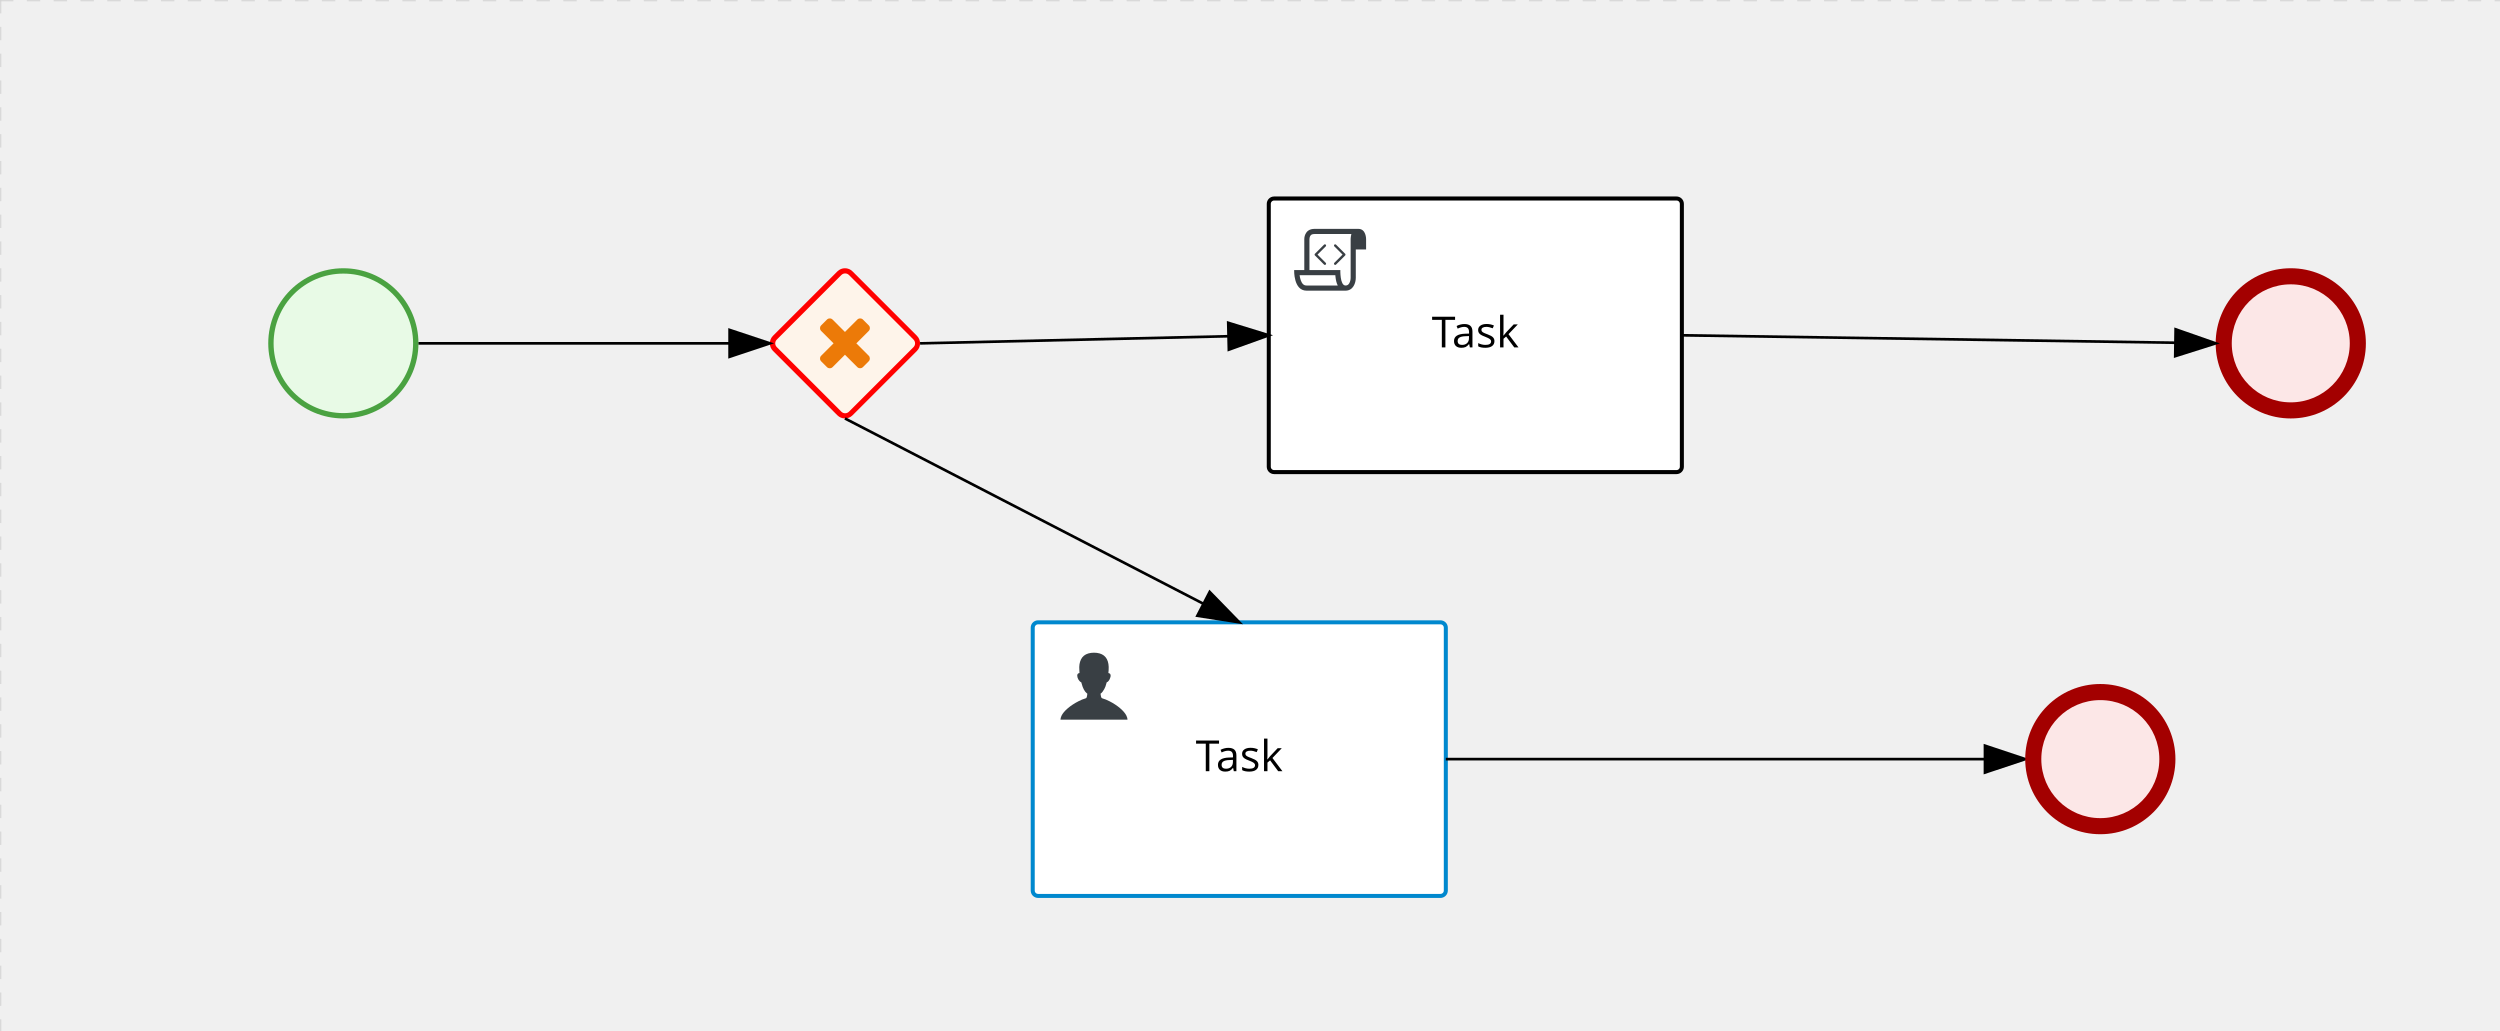
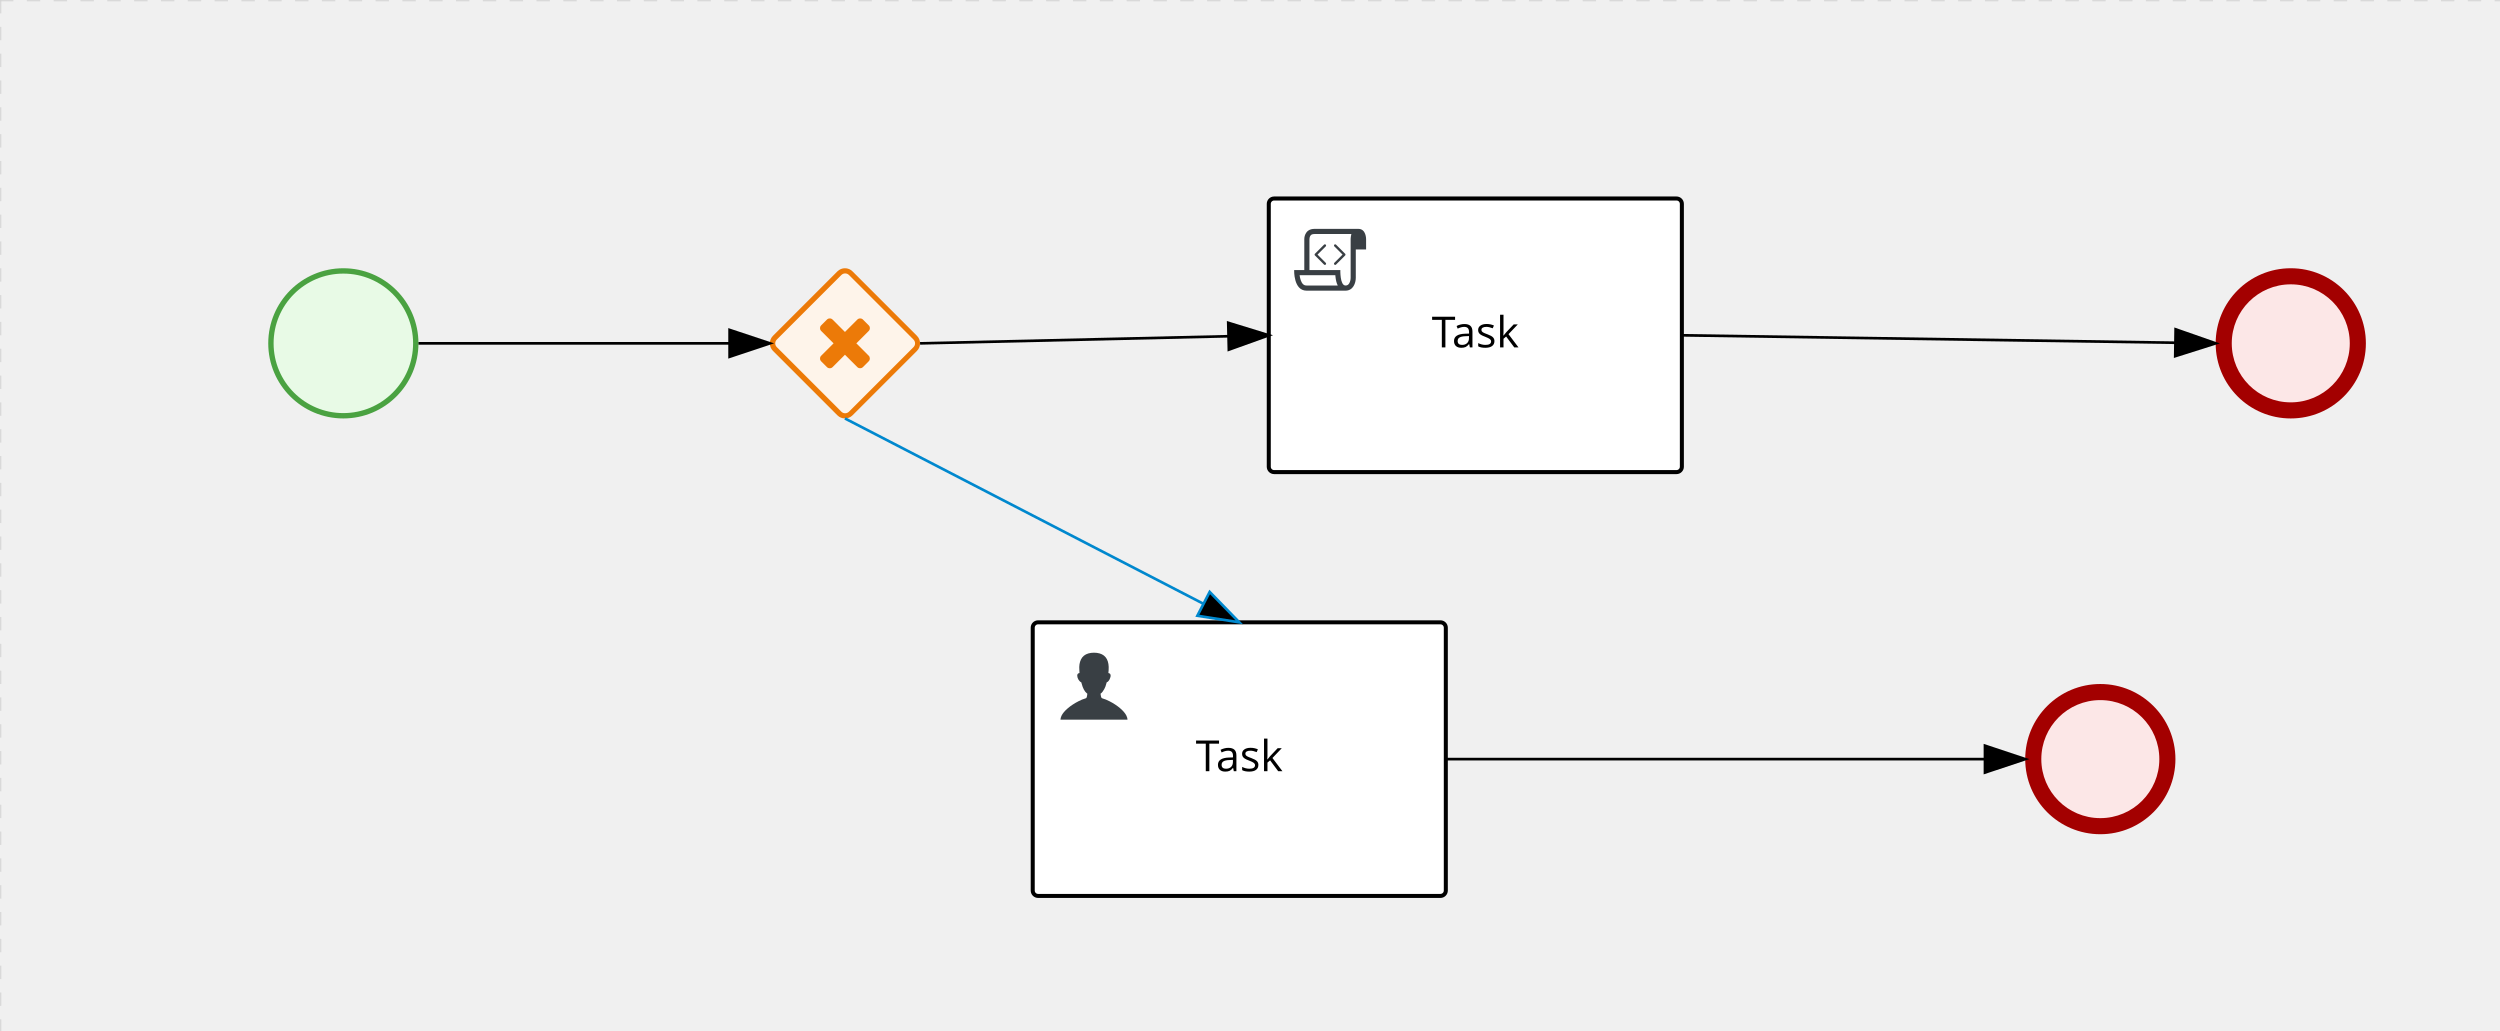
<svg xmlns="http://www.w3.org/2000/svg" version="1.1" width="932" height="384" viewBox="0 0 932 384">
  <defs />
  <g transform="matrix(1,0,0,1,0,0)">
    <g>
      <g>
        <g>
          <path fill="none" stroke="#d3d3d3" paint-order="fill stroke markers" d=" M 0 0 L 1200 0" stroke-miterlimit="10" stroke-opacity="0.8" stroke-dasharray="5" />
        </g>
        <g>
          <path fill="none" stroke="#d3d3d3" paint-order="fill stroke markers" d=" M 0 0 L 0 800" stroke-miterlimit="10" stroke-opacity="0.8" stroke-dasharray="5" />
        </g>
      </g>
      <g id="_7335691F-AD98-4C14-A929-2A382D41CD67" bpmn2nodeid="_7335691F-AD98-4C14-A929-2A382D41CD67" transform="matrix(1,0,0,1,100,100)">
        <g>
          <path fill="none" stroke="none" />
        </g>
        <g transform="matrix(0.125,0,0,0.125,0,0)">
          <g transform="matrix(1,0,0,1,0,0)">
            <path fill="#e8fae6" stroke="none" id="_7335691F-AD98-4C14-A929-2A382D41CD67?shapeType=BACKGROUND" paint-order="stroke fill markers" d=" M 0 0 M 444 224 C 444 263.9 434.2 300.8 414.4 334.5 C 394.7 368.2 368 394.9 334.4 414.5 C 300.8 434.1 263.9 444 224 444 C 184.1 444 147.2 434.2 113.5 414.4 C 79.8 394.7 53.1 368 33.5 334.4 C 13.9 300.8 4 263.9 4 224 C 4 184.1 13.8 147.2 33.6 113.5 C 53.4 79.8 80.1 53.1 113.6 33.5 C 147.1 13.9 184.1 4 224 4 C 263.9 4 300.8 13.8 334.5 33.6 C 368.2 53.4 394.9 80.1 414.5 113.6 C 434.1 147.1 444 184.1 444 224 Z" />
          </g>
          <g>
            <g transform="matrix(1,0,0,1,0,0)">
              <g transform="matrix(1,0,0,1,0,0)">
                <path fill="#4aa241" stroke="none" id="_7335691F-AD98-4C14-A929-2A382D41CD67?shapeType=BORDER&amp;renderType=FILL" paint-order="stroke fill markers" d=" M 0 0 M 224 0 C 100.3 0 0 100.3 0 224 C 0 347.7 100.3 448 224 448 C 347.7 448 448 347.7 448 224 C 448 100.3 347.7 0 224 0 Z M 0 0 M 224 432 C 109.1 432 16 338.9 16 224 C 16 109.1 109.1 16 224 16 C 338.9 16 432 109.1 432 224 C 432 338.9 338.9 432 224 432 Z" />
              </g>
            </g>
          </g>
        </g>
        <g transform="matrix(1,0,0,1,28,61)" />
      </g>
-       <g transform="matrix(1,0,0,1,100,100)" />
-       <g id="_1853C90A-ABBC-4686-A8B3-F52815C20AD6" bpmn2nodeid="_1853C90A-ABBC-4686-A8B3-F52815C20AD6" transform="matrix(1,0,0,1,826,100)">
-         <g>
-           <path fill="none" stroke="none" />
-         </g>
-         <g transform="matrix(0.125,0,0,0.125,0,0)">
-           <g transform="matrix(1,0,0,1,0,0)">
-             <path fill="#fce7e7" stroke="none" id="_1853C90A-ABBC-4686-A8B3-F52815C20AD6?shapeType=BACKGROUND" paint-order="stroke fill markers" d=" M 0 0 M 444 224 C 444 263.9 434.2 300.8 414.4 334.5 C 394.7 368.2 368 394.9 334.4 414.5 C 300.8 434.1 263.9 444 224 444 C 184.1 444 147.2 434.2 113.5 414.4 C 79.8 394.7 53.1 368 33.5 334.4 C 13.9 300.8 4 263.9 4 224 C 4 184.1 13.8 147.2 33.6 113.5 C 53.4 79.8 80.1 53.1 113.6 33.5 C 147.1 13.9 184.1 4 224 4 C 263.9 4 300.8 13.8 334.5 33.6 C 368.2 53.4 394.9 80.1 414.5 113.6 C 434.1 147.1 444 184.1 444 224 Z" />
-           </g>
-           <g>
-             <g transform="matrix(1,0,0,1,0,0)">
-               <g transform="matrix(1,0,0,1,0,0)">
-                 <path fill="rgb(163,0,0)" stroke="none" id="_1853C90A-ABBC-4686-A8B3-F52815C20AD6?shapeType=BORDER&amp;renderType=FILL" paint-order="stroke fill markers" d=" M 0 0 M 224 0 C 100.3 0 0 100.3 0 224 C 0 347.7 100.3 448 224 448 C 347.7 448 448 347.7 448 224 C 448 100.3 347.7 0 224 0 Z M 0 0 M 224 400 C 126.8 400 48 321.2 48 224 C 48 126.8 126.8 48 224 48 C 321.2 48 400 126.8 400 224 C 400 321.2 321.2 400 224 400 Z" />
-               </g>
-             </g>
-           </g>
-         </g>
-         <g transform="matrix(1,0,0,1,28,61)" />
-       </g>
-       <g transform="matrix(1,0,0,1,826,100)" />
-       <g id="_7BD236D7-54BA-4E5C-9FA3-BE4DB7D0DD85" bpmn2nodeid="_7BD236D7-54BA-4E5C-9FA3-BE4DB7D0DD85" transform="matrix(1,0,0,1,473,74)">
-         <g>
-           <path fill="none" stroke="none" />
-         </g>
-         <g transform="matrix(1,0,0,1,0,0)">
-           <path fill="#ffffff" stroke="none" id="_7BD236D7-54BA-4E5C-9FA3-BE4DB7D0DD85?shapeType=BACKGROUND" paint-order="stroke fill markers" d=" M 2 0 L 152 0 L 152 0 A 2 2 0 0 1 154 2 L 154 100 L 154 100 A 2 2 0 0 1 152 102 L 2 102 L 2 102 A 2 2 0 0 1 0 100 L 0 2 L 0 2 A 2 2 0 0 1 2 0 Z" />
-         </g>
-         <g transform="matrix(1,0,0,1,0,0)">
-           <path fill="none" stroke="rgb(0,0,0)" id="_7BD236D7-54BA-4E5C-9FA3-BE4DB7D0DD85?shapeType=BORDER&amp;renderType=STROKE" paint-order="fill stroke markers" d=" M 2 0 L 152 0 L 152 0 A 2 2 0 0 1 154 2 L 154 100 L 154 100 A 2 2 0 0 1 152 102 L 2 102 L 2 102 A 2 2 0 0 1 0 100 L 0 2 L 0 2 A 2 2 0 0 1 2 0 Z" stroke-miterlimit="10" stroke-width="1.5" stroke-dasharray="" />
+       <g id="_137823B3-1F34-4FEE-A8BB-01F00743B89C" bpmn2nodeid="_137823B3-1F34-4FEE-A8BB-01F00743B89C" transform="matrix(1,0,0,1,755,255)">
+         <g>
+           <path fill="none" stroke="none" />
+         </g>
+         <g transform="matrix(0.125,0,0,0.125,0,0)">
+           <g transform="matrix(1,0,0,1,0,0)">
+             <path fill="#fce7e7" stroke="none" id="_137823B3-1F34-4FEE-A8BB-01F00743B89C?shapeType=BACKGROUND" paint-order="stroke fill markers" d=" M 0 0 M 444 224 C 444 263.9 434.2 300.8 414.4 334.5 C 394.7 368.2 368 394.9 334.4 414.5 C 300.8 434.1 263.9 444 224 444 C 184.1 444 147.2 434.2 113.5 414.4 C 79.8 394.7 53.1 368 33.5 334.4 C 13.9 300.8 4 263.9 4 224 C 4 184.1 13.8 147.2 33.6 113.5 C 53.4 79.8 80.1 53.1 113.6 33.5 C 147.1 13.9 184.1 4 224 4 C 263.9 4 300.8 13.8 334.5 33.6 C 368.2 53.4 394.9 80.1 414.5 113.6 C 434.1 147.1 444 184.1 444 224 Z" />
+           </g>
+           <g>
+             <g transform="matrix(1,0,0,1,0,0)">
+               <g transform="matrix(1,0,0,1,0,0)">
+                 <path fill="#a30000" stroke="none" id="_137823B3-1F34-4FEE-A8BB-01F00743B89C?shapeType=BORDER&amp;renderType=FILL" paint-order="stroke fill markers" d=" M 0 0 M 224 0 C 100.3 0 0 100.3 0 224 C 0 347.7 100.3 448 224 448 C 347.7 448 448 347.7 448 224 C 448 100.3 347.7 0 224 0 Z M 0 0 M 224 400 C 126.8 400 48 321.2 48 224 C 48 126.8 126.8 48 224 48 C 321.2 48 400 126.8 400 224 C 400 321.2 321.2 400 224 400 Z" />
+               </g>
+             </g>
+           </g>
+         </g>
+         <g transform="matrix(1,0,0,1,28,61)" />
+       </g>
+       <g id="_F4DA53BF-E6C8-403F-B097-CABA1276CC8F" bpmn2nodeid="_F4DA53BF-E6C8-403F-B097-CABA1276CC8F" transform="matrix(1,0,0,1,287,100)">
+         <g>
+           <path fill="none" stroke="none" />
+         </g>
+         <g transform="matrix(0.125,0,0,0.125,0,0)">
+           <g transform="matrix(1,0,0,1,0,0)">
+             <path fill="#fef4ea" stroke="none" id="_F4DA53BF-E6C8-403F-B097-CABA1276CC8F?shapeType=BACKGROUND" paint-order="stroke fill markers" d=" M 0 0 M 224.4 4.3 C 216.4 4.3 208.4 7.3 202.3 13.4 L 13.5 202.2 C 1.3 214.4 1.3 234.2 13.5 246.4 L 202.2 435.1 C 208.3 441.2 216.4 444.2 224.3 444.2 C 232.2 444.2 240.3 441.2 246.4 435.1 L 435.1 246.4 C 447.3 234.2 447.3 214.4 435.1 202.2 L 246.5 13.4 C 240.4 7.3 232.4 4.3 224.4 4.3 L 224.4 4.3 Z" />
+           </g>
+           <g>
+             <g transform="matrix(1,0,0,1,0,0)">
+               <g transform="matrix(1,0,0,1,0,0)">
+                 <path fill="#ec7a08" stroke="none" id="_F4DA53BF-E6C8-403F-B097-CABA1276CC8F?shapeType=BORDER&amp;renderType=FILL" paint-order="stroke fill markers" d=" M 0 0 M 20.8 212.7 L 213.3 20.2 C 219.6 13.9 229.7 13.9 235.9 20.2 L 428.4 212.7 C 434.7 219 434.7 229.1 428.4 235.3 L 235.9 427.8 C 229.6 434.1 219.5 434.1 213.3 427.8 L 20.8 235.3 C 14.5 229.1 14.5 218.9 20.8 212.7 L 20.8 212.7 Z M 0 0 M 0 224 C 0 232.1 3.1 240.3 9.3 246.5 L 201.5 438.7 C 213.9 451.1 234.1 451.1 246.5 438.7 L 438.7 246.5 C 444.9 240.3 448 232.1 448 224 C 448 215.9 444.9 207.7 438.7 201.5 L 246.5 9.3 C 234.1 -3.1 213.9 -3.1 201.5 9.3 L 9.3 201.5 C 3.1 207.7 0 215.9 0 224 L 0 224 Z" />
+               </g>
+             </g>
+           </g>
+           <g>
+             <g transform="matrix(1,0,0,1,0,0)">
+               <g transform="matrix(1,0,0,1,0,0)">
+                 <path fill="#ec7a08" stroke="none" id="_F4DA53BF-E6C8-403F-B097-CABA1276CC8Fundefined" paint-order="stroke fill markers" d=" M 0 0 M 298.2 269.2 C 298.2 272.6 297.1 275.3 294.7 277.7 L 277.7 294.7 C 275.3 297.1 272.6 298.2 269.2 298.2 C 265.8 298.2 263.1 297.1 260.7 294.7 L 224 258 L 187.2 294.8 C 184.8 297.2 182.1 298.3 178.7 298.3 C 175.3 298.3 172.6 297.2 170.2 294.8 L 153.2 277.8 C 150.8 275.4 149.7 272.7 149.7 269.3 C 149.7 265.9 150.8 263.2 153.2 260.8 L 190 224 L 153.2 187.2 C 150.8 184.8 149.7 182 149.7 178.7 C 149.7 175.3 150.8 172.5 153.2 170.2 L 170.2 153.2 C 172.6 150.8 175.3 149.7 178.7 149.7 C 182.1 149.7 184.8 150.8 187.2 153.2 L 224 190 L 260.8 153.2 C 263.2 150.8 265.9 149.7 269.3 149.7 C 272.7 149.7 275.4 150.8 277.8 153.2 L 294.8 170.2 C 297.2 172.5 298.3 175.3 298.3 178.7 C 298.3 182 297.2 184.8 294.8 187.2 L 258 224 L 294.8 260.8 C 297.1 263.1 298.2 265.9 298.2 269.2 Z" />
+               </g>
+             </g>
+           </g>
+         </g>
+         <g transform="matrix(1,0,0,1,28,61)" />
+       </g>
+       <g id="_A2F81217-6FDE-4385-BBF5-257F2DAE7D07" bpmn2nodeid="_A2F81217-6FDE-4385-BBF5-257F2DAE7D07" transform="matrix(1,0,0,1,385,232)">
+         <g>
+           <path fill="none" stroke="none" />
+         </g>
+         <g transform="matrix(1,0,0,1,0,0)">
+           <path fill="#ffffff" stroke="none" id="_A2F81217-6FDE-4385-BBF5-257F2DAE7D07?shapeType=BACKGROUND" paint-order="stroke fill markers" d=" M 2 0 L 152 0 L 152 0 A 2 2 0 0 1 154 2 L 154 100 L 154 100 A 2 2 0 0 1 152 102 L 2 102 L 2 102 A 2 2 0 0 1 0 100 L 0 2 L 0 2 A 2 2 0 0 1 2 0 Z" />
+         </g>
+         <g transform="matrix(1,0,0,1,0,0)">
+           <path fill="none" stroke="#000000" id="_A2F81217-6FDE-4385-BBF5-257F2DAE7D07?shapeType=BORDER&amp;renderType=STROKE" paint-order="fill stroke markers" d=" M 2 0 L 152 0 L 152 0 A 2 2 0 0 1 154 2 L 154 100 L 154 100 A 2 2 0 0 1 152 102 L 2 102 L 2 102 A 2 2 0 0 1 0 100 L 0 2 L 0 2 A 2 2 0 0 1 2 0 Z" stroke-miterlimit="10" stroke-width="1.5" stroke-dasharray="" />
        </g>
        <g>
          <g transform="matrix(0.06,0,0,0.06,9.4,9.4)">
            <g transform="matrix(1,0,0,1,0,0)">
-               <path fill="#393f44" stroke="none" id="_7BD236D7-54BA-4E5C-9FA3-BE4DB7D0DD85undefined" paint-order="stroke fill markers" d=" M 0 0 M 197.3 130.2 C 194.4 127.3 189.6 127.3 186.7 130.2 L 130.2 186.7 C 127.3 189.6 127.3 194.4 130.2 197.3 L 186.7 253.8 C 188.1 255.3 190.1 256 192 256 C 193.9 256 195.9 255.3 197.3 253.7 C 200.2 250.8 200.2 246 197.3 243.1 L 146.2 192 L 197.3 140.8 C 200.2 137.9 200.2 133.1 197.3 130.2 Z" />
-             </g>
-             <g transform="matrix(1,0,0,1,0,0)">
-               <path fill="#393f44" stroke="none" id="_7BD236D7-54BA-4E5C-9FA3-BE4DB7D0DD85undefined" paint-order="stroke fill markers" d=" M 0 0 M 261.3 130.2 C 258.4 127.3 253.6 127.3 250.7 130.2 C 247.8 133.1 247.8 137.9 250.7 140.8 L 301.8 191.9 L 250.7 243 C 247.8 245.9 247.8 250.7 250.7 253.6 C 252.1 255.3 254.1 256 256 256 C 257.9 256 259.9 255.3 261.3 253.8 L 317.8 197.3 C 320.7 194.4 320.7 189.6 317.8 186.7 L 261.3 130.2 Z" />
-             </g>
-             <g transform="matrix(1,0,0,1,0,0)">
-               <path fill="#393f44" stroke="none" id="_7BD236D7-54BA-4E5C-9FA3-BE4DB7D0DD85undefined" paint-order="stroke fill markers" d=" M 0 0 M 400 32 C 400 32 152.8 32 128 32 C 62 32 64 96 64 96 L 64 288 L 1 288 C 1 288 -4 416 78 416 L 320 416 C 368 416 384 368 384 336 C 384 314.2 384 224.4 384 160 L 448 160 L 448 96 C 448 96 449 32 400 32 Z M 0 0 M 78 383.9 C 68.5 383.9 61.6 381.1 55.5 374.9 C 43.4 362.4 37.5 339.6 34.9 320 L 256.9 320 C 257.1 322.7 257.3 325.4 257.6 328.2 C 260 351.6 264.7 370.1 271.9 383.9 L 78 383.9 L 78 383.9 Z M 0 0 M 352 336 C 352 345.9 349.6 360.3 342.9 371 C 337.2 380.1 330.4 384 320 384 C 285 384 288 288 288 288 L 96 288 L 96 96 L 96 95.9 L 96 95.1 C 96 90.6 97.6 78.3 104.7 71.2 C 106.5 69.4 111.9 64 128 64 L 356.5 64 C 354.4 72.8 352.8 81.8 352.2 89.9 C 352.2 90.5 352.1 91.1 352.1 91.7 C 352.1 92 352.1 92.3 352.1 92.6 C 352 94.8 352 96 352 96 L 352 160 L 352 336 Z" />
+               <path fill="#393f44" stroke="none" id="_A2F81217-6FDE-4385-BBF5-257F2DAE7D07undefined" paint-order="stroke fill markers" d=" M 0 0 M 16 445.21 C 16 440.869 18.784 431.129 22.001 424.217 C 35.768 394.64 77.283 359.28 129 333.084 C 144.516 325.224 157.347 319.964 167.807 317.174 C 171.932 316.074 175.729 314.414 176.525 313.363 C 178.894 310.234 180.914 302.908 181.727 294.5 L 182.5 286.5 L 178.507 283.455 C 166.303 274.146 154.284 251.678 148.04 226.5 C 145.611 216.707 145.056 215.462 142.984 215.158 C 141.703 214.97 138.083 212.243 134.939 209.099 C 123.233 197.393 116.891 177.376 121.44 166.49 C 123.002 162.751 128.155 159.01 131.75 159.004 C 134.448 159 134.471 158.603 132.914 138.788 C 130.927 113.496 134.279 92.265 143.132 74.076 C 152.232 55.38 167.569 42.882 189.049 36.66 C 210.203 30.532 237.797 30.532 258.951 36.66 C 300.042 48.563 318.958 83.806 314.955 141 C 314.32 150.075 313.624 157.788 313.409 158.14 C 313.194 158.493 314.575 159.073 316.479 159.43 C 328.929 161.766 330.986 177.018 321.496 196.621 C 316.903 206.109 309.357 214.508 304.817 215.185 C 303.023 215.453 302.293 217.146 299.943 226.5 C 296.659 239.567 294.474 245.305 287.948 257.995 C 282.491 268.606 273.035 281.109 268.108 284.229 L 264.871 286.278 L 265.518 292.889 C 266.345 301.33 268.639 309.871 270.877 312.837 C 272.067 314.415 275.002 315.79 280.063 317.139 C 291.069 320.075 303.617 325.274 321 334.102 C 369.815 358.891 410.848 393.758 425.032 422.5 C 429.07 430.682 432 440.232 432 445.21 L 432 448 L 224 448 L 16 448 L 16 445.21 Z" />
+             </g>
+           </g>
+         </g>
+         <g transform="matrix(1,0,0,1,4.04,13.68)">
+           <g transform="matrix(0.04,0,0,0.04,63.36,69.12)">
+             <g transform="matrix(1,0,0,1,0,0)">
+               <path fill="none" stroke="none" />
+             </g>
+             <g transform="matrix(1,0,0,1,0,0)">
+               <path fill="none" stroke="none" />
            </g>
          </g>
        </g>
        <g transform="matrix(1,0,0,1,60.75,43.5)">
          <text fill="#000000" stroke="none" font-family="Open Sans" font-size="12pt" font-style="normal" font-weight="normal" text-decoration="normal" x="16.25" y="12" text-anchor="middle" dominant-baseline="alphabetic">Task</text>
        </g>
+       </g>
+       <g id="_7BD236D7-54BA-4E5C-9FA3-BE4DB7D0DD85" bpmn2nodeid="_7BD236D7-54BA-4E5C-9FA3-BE4DB7D0DD85" transform="matrix(1,0,0,1,473,74)">
+         <g>
+           <path fill="none" stroke="none" />
+         </g>
+         <g transform="matrix(1,0,0,1,0,0)">
+           <path fill="#ffffff" stroke="none" id="_7BD236D7-54BA-4E5C-9FA3-BE4DB7D0DD85?shapeType=BACKGROUND" paint-order="stroke fill markers" d=" M 2 0 L 152 0 L 152 0 A 2 2 0 0 1 154 2 L 154 100 L 154 100 A 2 2 0 0 1 152 102 L 2 102 L 2 102 A 2 2 0 0 1 0 100 L 0 2 L 0 2 A 2 2 0 0 1 2 0 Z" />
+         </g>
+         <g transform="matrix(1,0,0,1,0,0)">
+           <path fill="none" stroke="#000000" id="_7BD236D7-54BA-4E5C-9FA3-BE4DB7D0DD85?shapeType=BORDER&amp;renderType=STROKE" paint-order="fill stroke markers" d=" M 2 0 L 152 0 L 152 0 A 2 2 0 0 1 154 2 L 154 100 L 154 100 A 2 2 0 0 1 152 102 L 2 102 L 2 102 A 2 2 0 0 1 0 100 L 0 2 L 0 2 A 2 2 0 0 1 2 0 Z" stroke-miterlimit="10" stroke-width="1.5" stroke-dasharray="" />
+         </g>
+         <g>
+           <g transform="matrix(0.06,0,0,0.06,9.4,9.4)">
+             <g transform="matrix(1,0,0,1,0,0)">
+               <path fill="#393f44" stroke="none" id="_7BD236D7-54BA-4E5C-9FA3-BE4DB7D0DD85undefined" paint-order="stroke fill markers" d=" M 0 0 M 197.3 130.2 C 194.4 127.3 189.6 127.3 186.7 130.2 L 130.2 186.7 C 127.3 189.6 127.3 194.4 130.2 197.3 L 186.7 253.8 C 188.1 255.3 190.1 256 192 256 C 193.9 256 195.9 255.3 197.3 253.7 C 200.2 250.8 200.2 246 197.3 243.1 L 146.2 192 L 197.3 140.8 C 200.2 137.9 200.2 133.1 197.3 130.2 Z" />
+             </g>
+             <g transform="matrix(1,0,0,1,0,0)">
+               <path fill="#393f44" stroke="none" id="_7BD236D7-54BA-4E5C-9FA3-BE4DB7D0DD85undefined" paint-order="stroke fill markers" d=" M 0 0 M 261.3 130.2 C 258.4 127.3 253.6 127.3 250.7 130.2 C 247.8 133.1 247.8 137.9 250.7 140.8 L 301.8 191.9 L 250.7 243 C 247.8 245.9 247.8 250.7 250.7 253.6 C 252.1 255.3 254.1 256 256 256 C 257.9 256 259.9 255.3 261.3 253.8 L 317.8 197.3 C 320.7 194.4 320.7 189.6 317.8 186.7 L 261.3 130.2 Z" />
+             </g>
+             <g transform="matrix(1,0,0,1,0,0)">
+               <path fill="#393f44" stroke="none" id="_7BD236D7-54BA-4E5C-9FA3-BE4DB7D0DD85undefined" paint-order="stroke fill markers" d=" M 0 0 M 400 32 C 400 32 152.8 32 128 32 C 62 32 64 96 64 96 L 64 288 L 1 288 C 1 288 -4 416 78 416 L 320 416 C 368 416 384 368 384 336 C 384 314.2 384 224.4 384 160 L 448 160 L 448 96 C 448 96 449 32 400 32 Z M 0 0 M 78 383.9 C 68.5 383.9 61.6 381.1 55.5 374.9 C 43.4 362.4 37.5 339.6 34.9 320 L 256.9 320 C 257.1 322.7 257.3 325.4 257.6 328.2 C 260 351.6 264.7 370.1 271.9 383.9 L 78 383.9 L 78 383.9 Z M 0 0 M 352 336 C 352 345.9 349.6 360.3 342.9 371 C 337.2 380.1 330.4 384 320 384 C 285 384 288 288 288 288 L 96 288 L 96 96 L 96 95.9 L 96 95.1 C 96 90.6 97.6 78.3 104.7 71.2 C 106.5 69.4 111.9 64 128 64 L 356.5 64 C 354.4 72.8 352.8 81.8 352.2 89.9 C 352.2 90.5 352.1 91.1 352.1 91.7 C 352.1 92 352.1 92.3 352.1 92.6 C 352 94.8 352 96 352 96 L 352 160 L 352 336 Z" />
+             </g>
+           </g>
+         </g>
+         <g transform="matrix(1,0,0,1,60.75,43.5)">
+           <text fill="#000000" stroke="none" font-family="Open Sans" font-size="12pt" font-style="normal" font-weight="normal" text-decoration="normal" x="16.25" y="12" text-anchor="middle" dominant-baseline="alphabetic">Task</text>
+         </g>
+       </g>
+       <g id="_1853C90A-ABBC-4686-A8B3-F52815C20AD6" bpmn2nodeid="_1853C90A-ABBC-4686-A8B3-F52815C20AD6" transform="matrix(1,0,0,1,826,100)">
+         <g>
+           <path fill="none" stroke="none" />
+         </g>
+         <g transform="matrix(0.125,0,0,0.125,0,0)">
+           <g transform="matrix(1,0,0,1,0,0)">
+             <path fill="#fce7e7" stroke="none" id="_1853C90A-ABBC-4686-A8B3-F52815C20AD6?shapeType=BACKGROUND" paint-order="stroke fill markers" d=" M 0 0 M 444 224 C 444 263.9 434.2 300.8 414.4 334.5 C 394.7 368.2 368 394.9 334.4 414.5 C 300.8 434.1 263.9 444 224 444 C 184.1 444 147.2 434.2 113.5 414.4 C 79.8 394.7 53.1 368 33.5 334.4 C 13.9 300.8 4 263.9 4 224 C 4 184.1 13.8 147.2 33.6 113.5 C 53.4 79.8 80.1 53.1 113.6 33.5 C 147.1 13.9 184.1 4 224 4 C 263.9 4 300.8 13.8 334.5 33.6 C 368.2 53.4 394.9 80.1 414.5 113.6 C 434.1 147.1 444 184.1 444 224 Z" />
+           </g>
+           <g>
+             <g transform="matrix(1,0,0,1,0,0)">
+               <g transform="matrix(1,0,0,1,0,0)">
+                 <path fill="#a30000" stroke="none" id="_1853C90A-ABBC-4686-A8B3-F52815C20AD6?shapeType=BORDER&amp;renderType=FILL" paint-order="stroke fill markers" d=" M 0 0 M 224 0 C 100.3 0 0 100.3 0 224 C 0 347.7 100.3 448 224 448 C 347.7 448 448 347.7 448 224 C 448 100.3 347.7 0 224 0 Z M 0 0 M 224 400 C 126.8 400 48 321.2 48 224 C 48 126.8 126.8 48 224 48 C 321.2 48 400 126.8 400 224 C 400 321.2 321.2 400 224 400 Z" />
+               </g>
+             </g>
+           </g>
+         </g>
+         <g transform="matrix(1,0,0,1,28,61)" />
+       </g>
+       <g id="_46AAE867-215A-4CBE-9694-94AFDA0DDE05" bpmn2nodeid="_46AAE867-215A-4CBE-9694-94AFDA0DDE05">
+         <g>
+           <path fill="none" stroke="#000000" paint-order="fill stroke markers" d=" M 156 128 L 272 128" stroke-miterlimit="10" stroke-dasharray="" />
+         </g>
+         <g transform="matrix(1,0,0,1,156,128)" />
+         <g transform="matrix(6.123233995736766e-17,1,-1,6.123233995736766e-17,287,123)">
+           <path fill="#000000" stroke="#000000" paint-order="fill stroke markers" d=" M 10 15 L 0 15 L 5 0 Z" stroke-miterlimit="10" stroke-dasharray="" />
+         </g>
+         <g transform="matrix(1,0,0,1,156,118)" />
+       </g>
+       <g id="_5D21C11E-D16B-4FA4-858B-4B8C81AD10DD" bpmn2nodeid="_5D21C11E-D16B-4FA4-858B-4B8C81AD10DD">
+         <g>
+           <path fill="none" stroke="rgb(0,136,206)" paint-order="fill stroke markers" d=" M 315 156 L 448.675 225.111" stroke-miterlimit="10" stroke-dasharray="" />
+         </g>
+         <g transform="matrix(1,0,0,1,315,156)" />
+         <g transform="matrix(-0.4592585,0.8883027,-0.8883027,-0.4592585,464.2963,227.5585)">
+           <path fill="rgb(0,0,0)" stroke="rgb(0,136,206)" paint-order="fill stroke markers" d=" M 10 15 L 0 15 L 5 0 Z" stroke-miterlimit="10" stroke-dasharray="" />
+         </g>
+         <g transform="matrix(1,0,0,1,319.5926,185.117)" />
+       </g>
+       <g id="_9CA0D6A9-6D0D-4492-BE41-BDA0627180A0" bpmn2nodeid="_9CA0D6A9-6D0D-4492-BE41-BDA0627180A0">
+         <g>
+           <path fill="none" stroke="#000000" paint-order="fill stroke markers" d=" M 539 283 L 740 283" stroke-miterlimit="10" stroke-dasharray="" />
+         </g>
+         <g transform="matrix(1,0,0,1,539,283)" />
+         <g transform="matrix(6.123233995736766e-17,1,-1,6.123233995736766e-17,755,278)">
+           <path fill="#000000" stroke="#000000" paint-order="fill stroke markers" d=" M 10 15 L 0 15 L 5 0 Z" stroke-miterlimit="10" stroke-dasharray="" />
+         </g>
+         <g transform="matrix(1,0,0,1,547,273)" />
+       </g>
+       <g id="_273AAA78-AD11-4577-B573-D21110C76B6B" bpmn2nodeid="_273AAA78-AD11-4577-B573-D21110C76B6B">
+         <g>
+           <path fill="none" stroke="rgb(0,0,0)" paint-order="fill stroke markers" d=" M 343 128 L 458.004 125.346" stroke-miterlimit="10" stroke-dasharray="" />
+         </g>
+         <g transform="matrix(1,0,0,1,343,128)" />
+         <g transform="matrix(0.02307078,0.9997338,-0.9997338,0.02307078,472.8846,120.0013)">
+           <path fill="rgb(0,0,0)" stroke="rgb(0,0,0)" paint-order="fill stroke markers" d=" M 10 15 L 0 15 L 5 0 Z" stroke-miterlimit="10" stroke-dasharray="" />
+         </g>
+         <g transform="matrix(1,0,0,1,343.2307,116.5027)" />
      </g>
      <g id="_01081E3E-D113-4746-A0D5-EFB7350C8B9B" bpmn2nodeid="_01081E3E-D113-4746-A0D5-EFB7350C8B9B">
        <g>
          <path fill="none" stroke="#000000" paint-order="fill stroke markers" d=" M 627 125 L 811.002 127.774" stroke-miterlimit="10" stroke-dasharray="" />
        </g>
        <g transform="matrix(1,0,0,1,627,125)" />
        <g transform="matrix(-0.01507366,0.9998864,-0.9998864,-0.01507366,826.0754,123.0006)">
          <path fill="#000000" stroke="#000000" paint-order="fill stroke markers" d=" M 10 15 L 0 15 L 5 0 Z" stroke-miterlimit="10" stroke-dasharray="" />
        </g>
        <g transform="matrix(1,0,0,1,627.1507,116.5011)" />
      </g>
+       <g transform="matrix(1,0,0,1,100,100)" />
+       <g transform="matrix(1,0,0,1,755,255)" />
+       <g transform="matrix(1,0,0,1,287,100)" />
+       <g transform="matrix(1,0,0,1,385,232)" />
      <g transform="matrix(1,0,0,1,473,74)" />
-       <g id="_F4DA53BF-E6C8-403F-B097-CABA1276CC8F" bpmn2nodeid="_F4DA53BF-E6C8-403F-B097-CABA1276CC8F" transform="matrix(1,0,0,1,287,100)">
-         <g>
-           <path fill="none" stroke="none" />
-         </g>
-         <g transform="matrix(0.125,0,0,0.125,0,0)">
-           <g transform="matrix(1,0,0,1,0,0)">
-             <path fill="#fef4ea" stroke="none" id="_F4DA53BF-E6C8-403F-B097-CABA1276CC8F?shapeType=BACKGROUND" paint-order="stroke fill markers" d=" M 0 0 M 224.4 4.3 C 216.4 4.3 208.4 7.3 202.3 13.4 L 13.5 202.2 C 1.3 214.4 1.3 234.2 13.5 246.4 L 202.2 435.1 C 208.3 441.2 216.4 444.2 224.3 444.2 C 232.2 444.2 240.3 441.2 246.4 435.1 L 435.1 246.4 C 447.3 234.2 447.3 214.4 435.1 202.2 L 246.5 13.4 C 240.4 7.3 232.4 4.3 224.4 4.3 L 224.4 4.3 Z" />
-           </g>
-           <g>
-             <g transform="matrix(1,0,0,1,0,0)">
-               <g transform="matrix(1,0,0,1,0,0)">
-                 <path fill="rgb(255,0,0)" stroke="none" id="_F4DA53BF-E6C8-403F-B097-CABA1276CC8F?shapeType=BORDER&amp;renderType=FILL" paint-order="stroke fill markers" d=" M 0 0 M 20.8 212.7 L 213.3 20.2 C 219.6 13.9 229.7 13.9 235.9 20.2 L 428.4 212.7 C 434.7 219 434.7 229.1 428.4 235.3 L 235.9 427.8 C 229.6 434.1 219.5 434.1 213.3 427.8 L 20.8 235.3 C 14.5 229.1 14.5 218.9 20.8 212.7 L 20.8 212.7 Z M 0 0 M 0 224 C 0 232.1 3.1 240.3 9.3 246.5 L 201.5 438.7 C 213.9 451.1 234.1 451.1 246.5 438.7 L 438.7 246.5 C 444.9 240.3 448 232.1 448 224 C 448 215.9 444.9 207.7 438.7 201.5 L 246.5 9.3 C 234.1 -3.1 213.9 -3.1 201.5 9.3 L 9.3 201.5 C 3.1 207.7 0 215.9 0 224 L 0 224 Z" />
-               </g>
-             </g>
-           </g>
-           <g>
-             <g transform="matrix(1,0,0,1,0,0)">
-               <g transform="matrix(1,0,0,1,0,0)">
-                 <path fill="#ec7a08" stroke="none" id="_F4DA53BF-E6C8-403F-B097-CABA1276CC8Fundefined" paint-order="stroke fill markers" d=" M 0 0 M 298.2 269.2 C 298.2 272.6 297.1 275.3 294.7 277.7 L 277.7 294.7 C 275.3 297.1 272.6 298.2 269.2 298.2 C 265.8 298.2 263.1 297.1 260.7 294.7 L 224 258 L 187.2 294.8 C 184.8 297.2 182.1 298.3 178.7 298.3 C 175.3 298.3 172.6 297.2 170.2 294.8 L 153.2 277.8 C 150.8 275.4 149.7 272.7 149.7 269.3 C 149.7 265.9 150.8 263.2 153.2 260.8 L 190 224 L 153.2 187.2 C 150.8 184.8 149.7 182 149.7 178.7 C 149.7 175.3 150.8 172.5 153.2 170.2 L 170.2 153.2 C 172.6 150.8 175.3 149.7 178.7 149.7 C 182.1 149.7 184.8 150.8 187.2 153.2 L 224 190 L 260.8 153.2 C 263.2 150.8 265.9 149.7 269.3 149.7 C 272.7 149.7 275.4 150.8 277.8 153.2 L 294.8 170.2 C 297.2 172.5 298.3 175.3 298.3 178.7 C 298.3 182 297.2 184.8 294.8 187.2 L 258 224 L 294.8 260.8 C 297.1 263.1 298.2 265.9 298.2 269.2 Z" />
-               </g>
-             </g>
-           </g>
-         </g>
-         <g transform="matrix(1,0,0,1,28,61)" />
-       </g>
-       <g id="_46AAE867-215A-4CBE-9694-94AFDA0DDE05" bpmn2nodeid="_46AAE867-215A-4CBE-9694-94AFDA0DDE05">
-         <g>
-           <path fill="none" stroke="rgb(0,0,0)" paint-order="fill stroke markers" d=" M 156 128 L 272 128" stroke-miterlimit="10" stroke-dasharray="" />
-         </g>
-         <g transform="matrix(1,0,0,1,156,128)" />
-         <g transform="matrix(6.123233995736766e-17,1,-1,6.123233995736766e-17,287,123)">
-           <path fill="rgb(0,0,0)" stroke="rgb(0,0,0)" paint-order="fill stroke markers" d=" M 10 15 L 0 15 L 5 0 Z" stroke-miterlimit="10" stroke-dasharray="" />
-         </g>
-         <g transform="matrix(1,0,0,1,156,118)" />
-       </g>
-       <g transform="matrix(1,0,0,1,287,100)" />
-       <g id="_273AAA78-AD11-4577-B573-D21110C76B6B" bpmn2nodeid="_273AAA78-AD11-4577-B573-D21110C76B6B">
-         <g>
-           <path fill="none" stroke="rgb(0,0,0)" paint-order="fill stroke markers" d=" M 343 128 L 458.004 125.346" stroke-miterlimit="10" stroke-dasharray="" />
-         </g>
-         <g transform="matrix(1,0,0,1,343,128)" />
-         <g transform="matrix(0.02307078,0.9997338,-0.9997338,0.02307078,472.8846,120.0013)">
-           <path fill="rgb(0,0,0)" stroke="rgb(0,0,0)" paint-order="fill stroke markers" d=" M 10 15 L 0 15 L 5 0 Z" stroke-miterlimit="10" stroke-dasharray="" />
-         </g>
-         <g transform="matrix(1,0,0,1,343.2307,116.5027)" />
-       </g>
-       <g id="_A2F81217-6FDE-4385-BBF5-257F2DAE7D07" bpmn2nodeid="_A2F81217-6FDE-4385-BBF5-257F2DAE7D07" transform="matrix(1,0,0,1,385,232)">
-         <g>
-           <path fill="none" stroke="none" />
-         </g>
-         <g transform="matrix(1,0,0,1,0,0)">
-           <path fill="#ffffff" stroke="none" id="_A2F81217-6FDE-4385-BBF5-257F2DAE7D07?shapeType=BACKGROUND" paint-order="stroke fill markers" d=" M 2 0 L 152 0 L 152 0 A 2 2 0 0 1 154 2 L 154 100 L 154 100 A 2 2 0 0 1 152 102 L 2 102 L 2 102 A 2 2 0 0 1 0 100 L 0 2 L 0 2 A 2 2 0 0 1 2 0 Z" />
-         </g>
-         <g transform="matrix(1,0,0,1,0,0)">
-           <path fill="none" stroke="rgb(0,136,206)" id="_A2F81217-6FDE-4385-BBF5-257F2DAE7D07?shapeType=BORDER&amp;renderType=STROKE" paint-order="fill stroke markers" d=" M 2 0 L 152 0 L 152 0 A 2 2 0 0 1 154 2 L 154 100 L 154 100 A 2 2 0 0 1 152 102 L 2 102 L 2 102 A 2 2 0 0 1 0 100 L 0 2 L 0 2 A 2 2 0 0 1 2 0 Z" stroke-miterlimit="10" stroke-width="1.5" stroke-dasharray="" />
-         </g>
-         <g>
-           <g transform="matrix(0.06,0,0,0.06,9.4,9.4)">
-             <g transform="matrix(1,0,0,1,0,0)">
-               <path fill="#393f44" stroke="none" id="_A2F81217-6FDE-4385-BBF5-257F2DAE7D07undefined" paint-order="stroke fill markers" d=" M 0 0 M 16 445.21 C 16 440.869 18.784 431.129 22.001 424.217 C 35.768 394.64 77.283 359.28 129 333.084 C 144.516 325.224 157.347 319.964 167.807 317.174 C 171.932 316.074 175.729 314.414 176.525 313.363 C 178.894 310.234 180.914 302.908 181.727 294.5 L 182.5 286.5 L 178.507 283.455 C 166.303 274.146 154.284 251.678 148.04 226.5 C 145.611 216.707 145.056 215.462 142.984 215.158 C 141.703 214.97 138.083 212.243 134.939 209.099 C 123.233 197.393 116.891 177.376 121.44 166.49 C 123.002 162.751 128.155 159.01 131.75 159.004 C 134.448 159 134.471 158.603 132.914 138.788 C 130.927 113.496 134.279 92.265 143.132 74.076 C 152.232 55.38 167.569 42.882 189.049 36.66 C 210.203 30.532 237.797 30.532 258.951 36.66 C 300.042 48.563 318.958 83.806 314.955 141 C 314.32 150.075 313.624 157.788 313.409 158.14 C 313.194 158.493 314.575 159.073 316.479 159.43 C 328.929 161.766 330.986 177.018 321.496 196.621 C 316.903 206.109 309.357 214.508 304.817 215.185 C 303.023 215.453 302.293 217.146 299.943 226.5 C 296.659 239.567 294.474 245.305 287.948 257.995 C 282.491 268.606 273.035 281.109 268.108 284.229 L 264.871 286.278 L 265.518 292.889 C 266.345 301.33 268.639 309.871 270.877 312.837 C 272.067 314.415 275.002 315.79 280.063 317.139 C 291.069 320.075 303.617 325.274 321 334.102 C 369.815 358.891 410.848 393.758 425.032 422.5 C 429.07 430.682 432 440.232 432 445.21 L 432 448 L 224 448 L 16 448 L 16 445.21 Z" />
-             </g>
-           </g>
-         </g>
-         <g transform="matrix(1,0,0,1,4.04,13.68)">
-           <g transform="matrix(0.04,0,0,0.04,63.36,69.12)">
-             <g transform="matrix(1,0,0,1,0,0)">
-               <path fill="none" stroke="none" />
-             </g>
-             <g transform="matrix(1,0,0,1,0,0)">
-               <path fill="none" stroke="none" />
-             </g>
-           </g>
-         </g>
-         <g transform="matrix(1,0,0,1,60.75,43.5)">
-           <text fill="#000000" stroke="none" font-family="Open Sans" font-size="12pt" font-style="normal" font-weight="normal" text-decoration="normal" x="16.25" y="12" text-anchor="middle" dominant-baseline="alphabetic">Task</text>
-         </g>
-       </g>
-       <g id="_5D21C11E-D16B-4FA4-858B-4B8C81AD10DD" bpmn2nodeid="_5D21C11E-D16B-4FA4-858B-4B8C81AD10DD">
-         <g>
-           <path fill="none" stroke="#000000" paint-order="fill stroke markers" d=" M 315 156 L 448.675 225.111" stroke-miterlimit="10" stroke-dasharray="" />
-         </g>
-         <g transform="matrix(1,0,0,1,315,156)" />
-         <g transform="matrix(-0.4592585,0.8883027,-0.8883027,-0.4592585,464.2963,227.5585)">
-           <path fill="#000000" stroke="#000000" paint-order="fill stroke markers" d=" M 10 15 L 0 15 L 5 0 Z" stroke-miterlimit="10" stroke-dasharray="" />
-         </g>
-         <g transform="matrix(1,0,0,1,319.5926,185.117)" />
-       </g>
-       <g id="_9CA0D6A9-6D0D-4492-BE41-BDA0627180A0" bpmn2nodeid="_9CA0D6A9-6D0D-4492-BE41-BDA0627180A0">
-         <g>
-           <path fill="none" stroke="#000000" paint-order="fill stroke markers" d=" M 539 283 L 740 283" stroke-miterlimit="10" stroke-dasharray="" />
-         </g>
-         <g transform="matrix(1,0,0,1,539,283)" />
-         <g transform="matrix(6.123233995736766e-17,1,-1,6.123233995736766e-17,755,278)">
-           <path fill="#000000" stroke="#000000" paint-order="fill stroke markers" d=" M 10 15 L 0 15 L 5 0 Z" stroke-miterlimit="10" stroke-dasharray="" />
-         </g>
-         <g transform="matrix(1,0,0,1,547,273)" />
-       </g>
-       <g id="_137823B3-1F34-4FEE-A8BB-01F00743B89C" bpmn2nodeid="_137823B3-1F34-4FEE-A8BB-01F00743B89C" transform="matrix(1,0,0,1,755,255)">
-         <g>
-           <path fill="none" stroke="none" />
-         </g>
-         <g transform="matrix(0.125,0,0,0.125,0,0)">
-           <g transform="matrix(1,0,0,1,0,0)">
-             <path fill="#fce7e7" stroke="none" id="_137823B3-1F34-4FEE-A8BB-01F00743B89C?shapeType=BACKGROUND" paint-order="stroke fill markers" d=" M 0 0 M 444 224 C 444 263.9 434.2 300.8 414.4 334.5 C 394.7 368.2 368 394.9 334.4 414.5 C 300.8 434.1 263.9 444 224 444 C 184.1 444 147.2 434.2 113.5 414.4 C 79.8 394.7 53.1 368 33.5 334.4 C 13.9 300.8 4 263.9 4 224 C 4 184.1 13.8 147.2 33.6 113.5 C 53.4 79.8 80.1 53.1 113.6 33.5 C 147.1 13.9 184.1 4 224 4 C 263.9 4 300.8 13.8 334.5 33.6 C 368.2 53.4 394.9 80.1 414.5 113.6 C 434.1 147.1 444 184.1 444 224 Z" />
-           </g>
-           <g>
-             <g transform="matrix(1,0,0,1,0,0)">
-               <g transform="matrix(1,0,0,1,0,0)">
-                 <path fill="rgb(163,0,0)" stroke="none" id="_137823B3-1F34-4FEE-A8BB-01F00743B89C?shapeType=BORDER&amp;renderType=FILL" paint-order="stroke fill markers" d=" M 0 0 M 224 0 C 100.3 0 0 100.3 0 224 C 0 347.7 100.3 448 224 448 C 347.7 448 448 347.7 448 224 C 448 100.3 347.7 0 224 0 Z M 0 0 M 224 400 C 126.8 400 48 321.2 48 224 C 48 126.8 126.8 48 224 48 C 321.2 48 400 126.8 400 224 C 400 321.2 321.2 400 224 400 Z" />
-               </g>
-             </g>
-           </g>
-         </g>
-         <g transform="matrix(1,0,0,1,28,61)" />
-       </g>
-       <g transform="matrix(1,0,0,1,755,255)" />
-       <g transform="matrix(1,0,0,1,385,232)" />
+       <g transform="matrix(1,0,0,1,826,100)" />
    </g>
  </g>
</svg>
